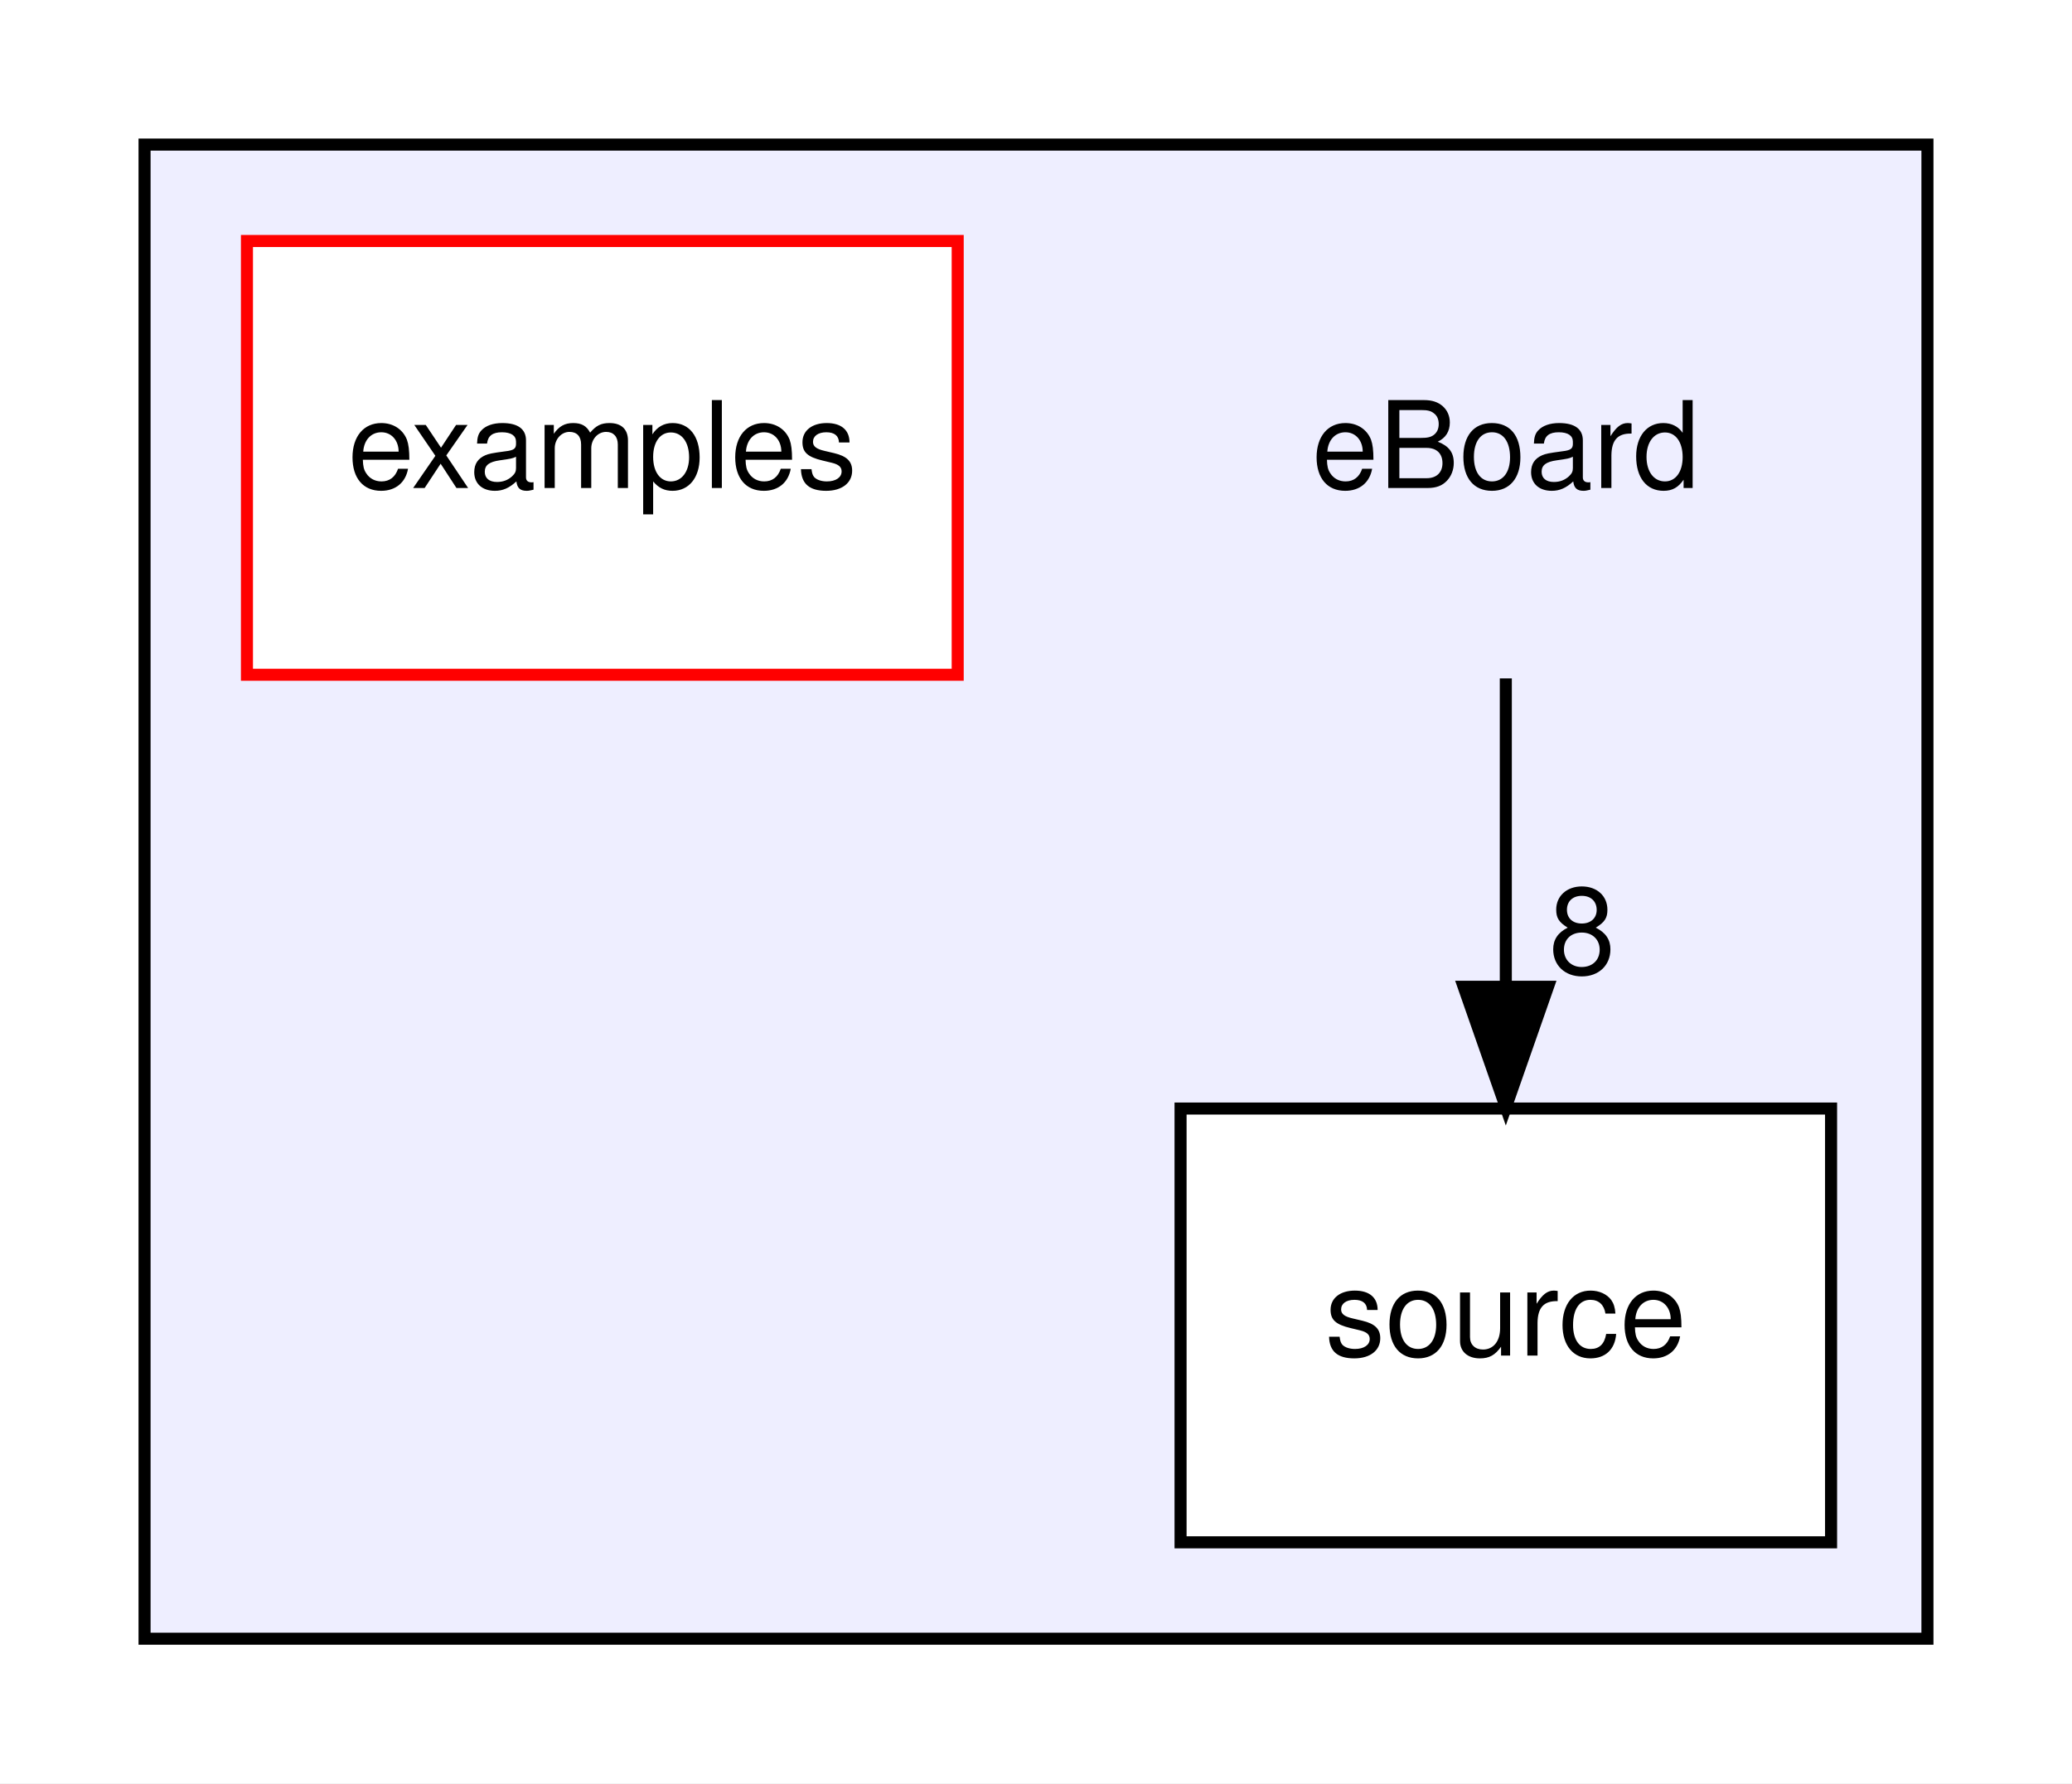
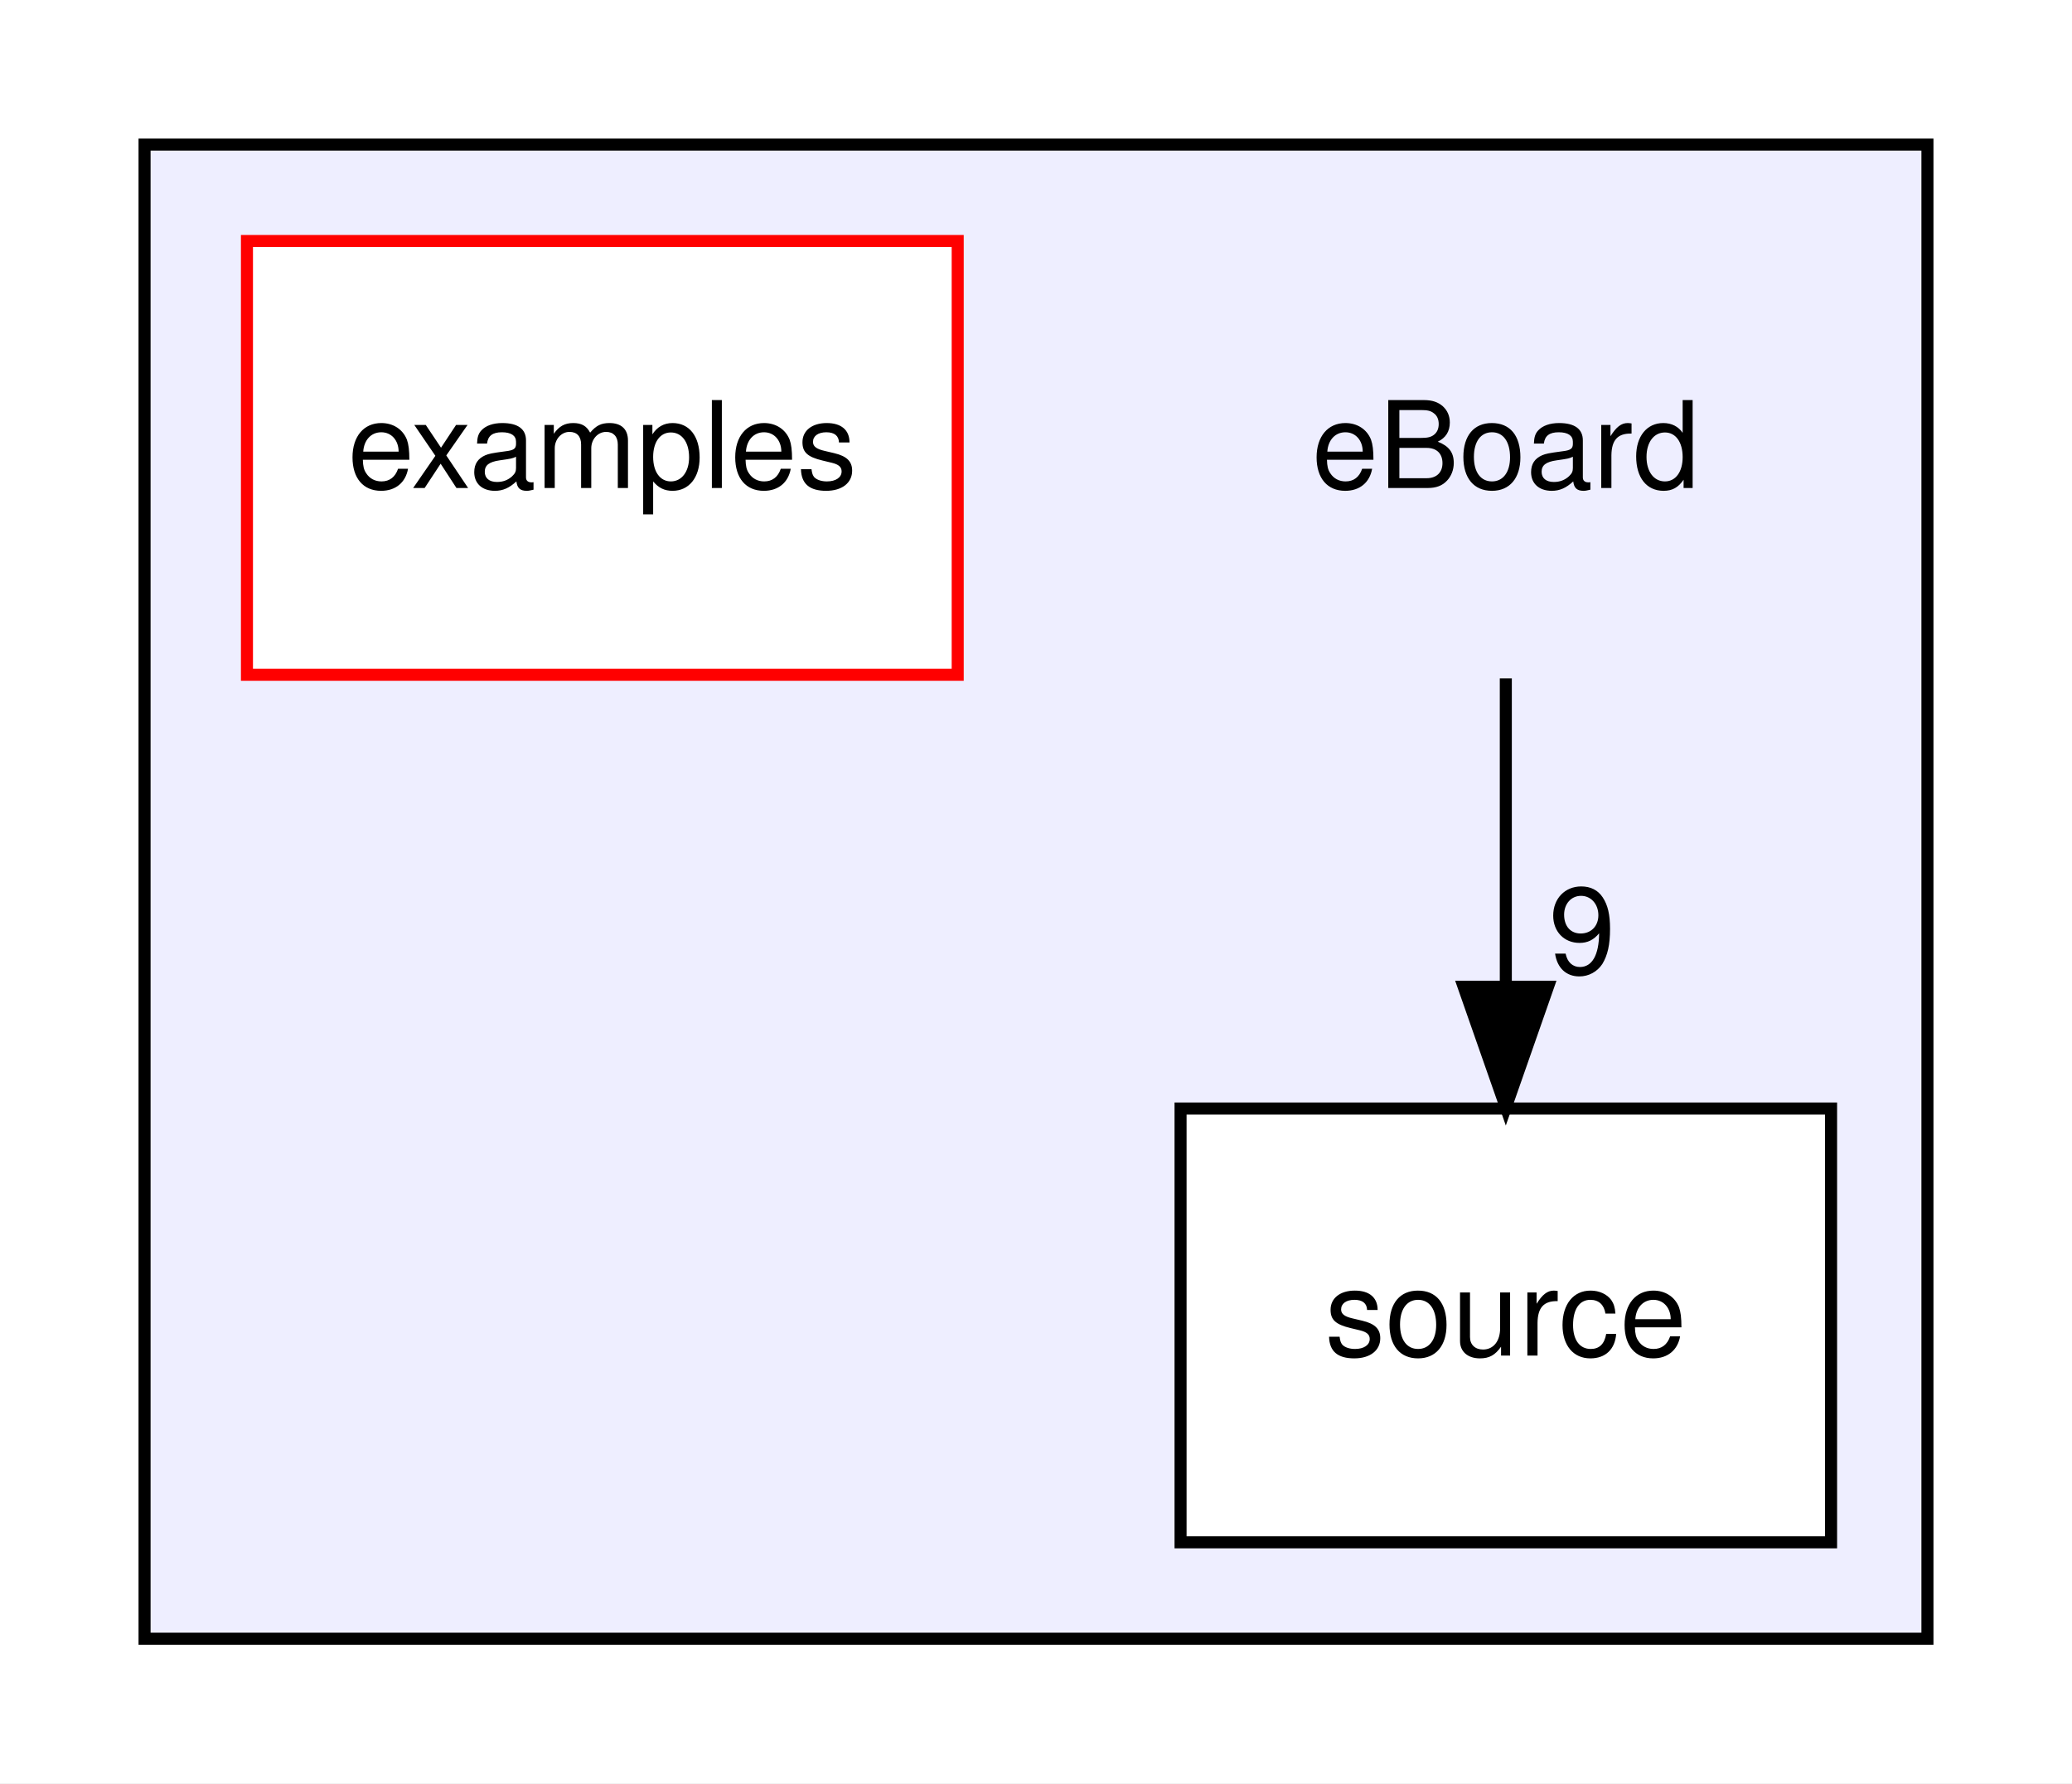
<svg xmlns="http://www.w3.org/2000/svg" xmlns:xlink="http://www.w3.org/1999/xlink" width="172pt" height="148pt" viewBox="0.00 0.00 172.00 148.00">
  <g id="graph0" class="graph" transform="scale(1 1) rotate(0) translate(4 144)">
    <polygon fill="white" stroke="none" points="-4,4 -4,-144 168,-144 168,4 -4,4" />
    <g id="clust1" class="cluster">
      <g id="a_clust1">
        <a xlink:href="dir_60e1801270816c7ef7035c95934d2318.html" target="_top">
          <polygon fill="#eeeeff" stroke="black" points="8,-8 8,-132 156,-132 156,-8 8,-8" />
        </a>
      </g>
    </g>
    <g id="node1" class="node">
      <text text-anchor="middle" x="121" y="-103.5" font-family="Helvetica,sans-Serif" font-size="10.00">eBoard</text>
    </g>
    <g id="node3" class="node">
      <g id="a_node3">
        <a xlink:href="dir_e56f45881bcd25f31aa861db7bdf513c.html" target="_top" xlink:title="source">
          <polygon fill="white" stroke="black" points="148,-52 94,-52 94,-16 148,-16 148,-52" />
          <text text-anchor="middle" x="121" y="-31.5" font-family="Helvetica,sans-Serif" font-size="10.00">source</text>
        </a>
      </g>
    </g>
    <g id="edge1" class="edge">
      <path fill="none" stroke="black" d="M121,-87.697C121,-79.983 121,-70.713 121,-62.112" />
      <polygon fill="black" stroke="black" points="124.5,-62.104 121,-52.104 117.5,-62.104 124.5,-62.104" />
      <g id="a_edge1-headlabel">
-         <a xlink:href="dir_000000_000005.html" target="_top" xlink:title="8">
-           <text text-anchor="middle" x="127.339" y="-63.199" font-family="Helvetica,sans-Serif" font-size="10.00">8</text>
+         <a xlink:href="dir_000000_000005.html" target="_top" xlink:title="9">
+           <text text-anchor="middle" x="127.339" y="-63.199" font-family="Helvetica,sans-Serif" font-size="10.00">9</text>
        </a>
      </g>
    </g>
    <g id="node2" class="node">
      <g id="a_node2">
        <a xlink:href="dir_68fee1c18f4a0b32540943541604b39d.html" target="_top" xlink:title="examples">
          <polygon fill="white" stroke="red" points="75.5,-124 16.5,-124 16.5,-88 75.5,-88 75.5,-124" />
          <text text-anchor="middle" x="46" y="-103.5" font-family="Helvetica,sans-Serif" font-size="10.00">examples</text>
        </a>
      </g>
    </g>
  </g>
</svg>
